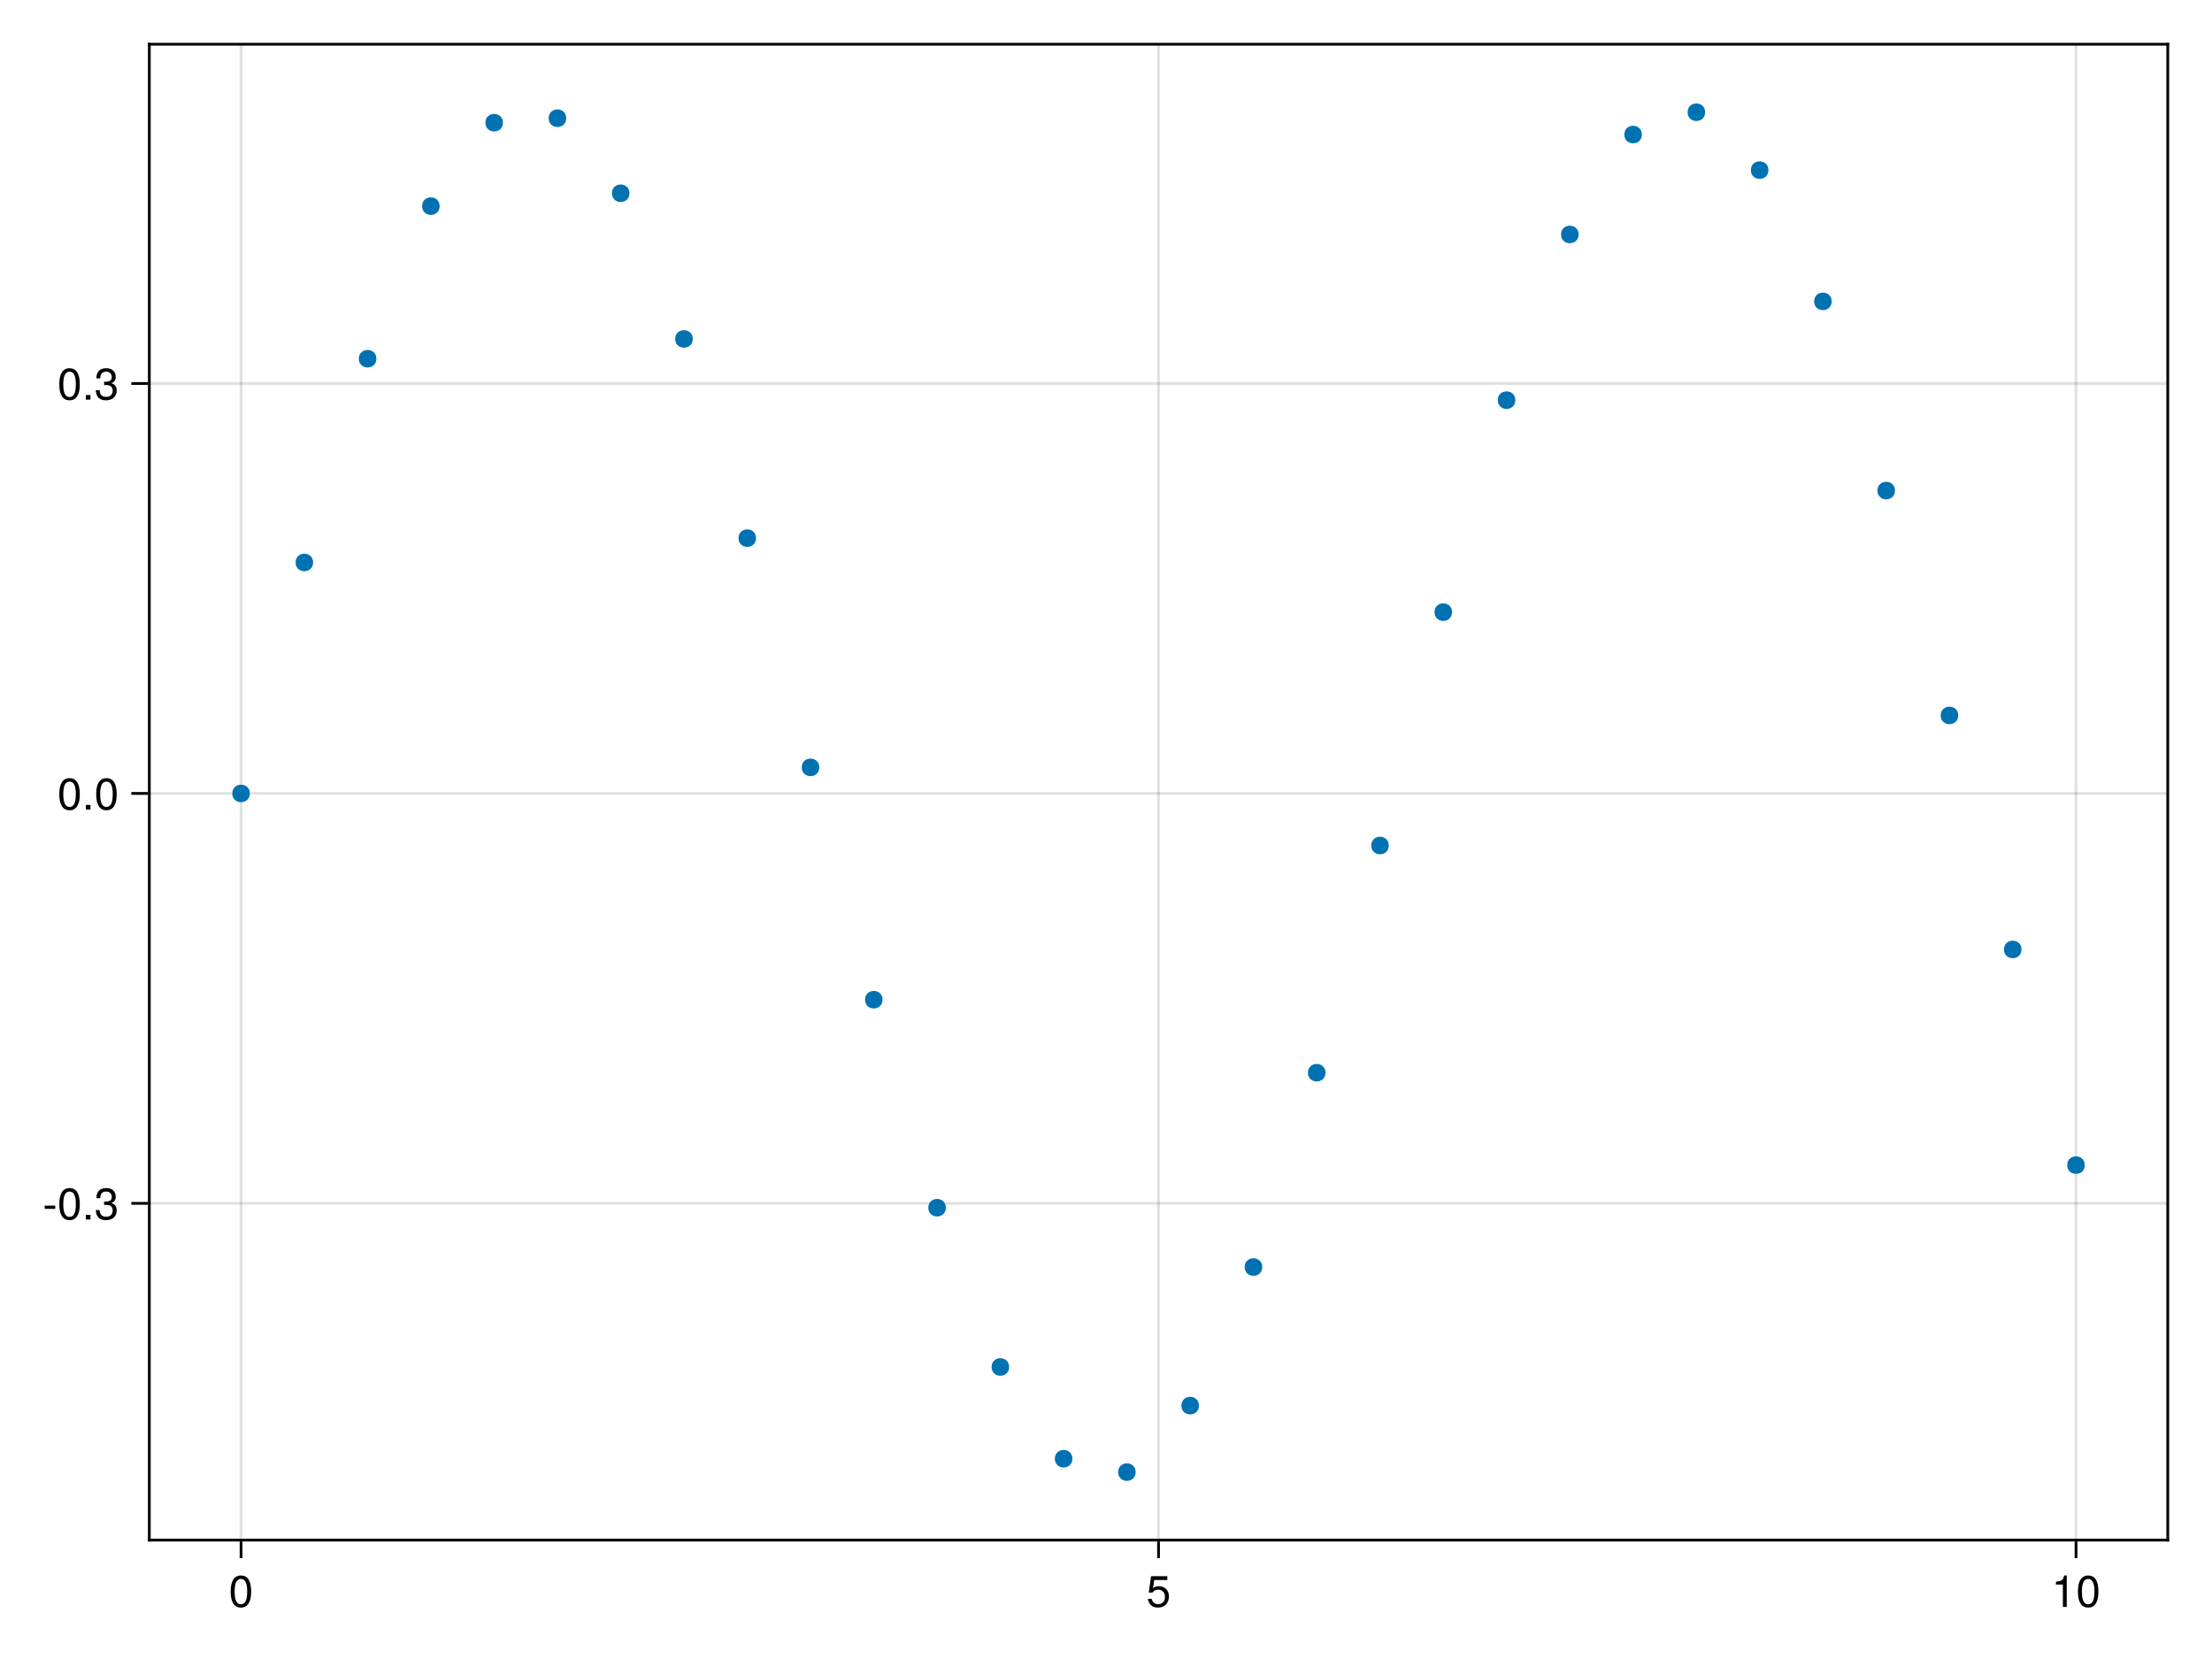
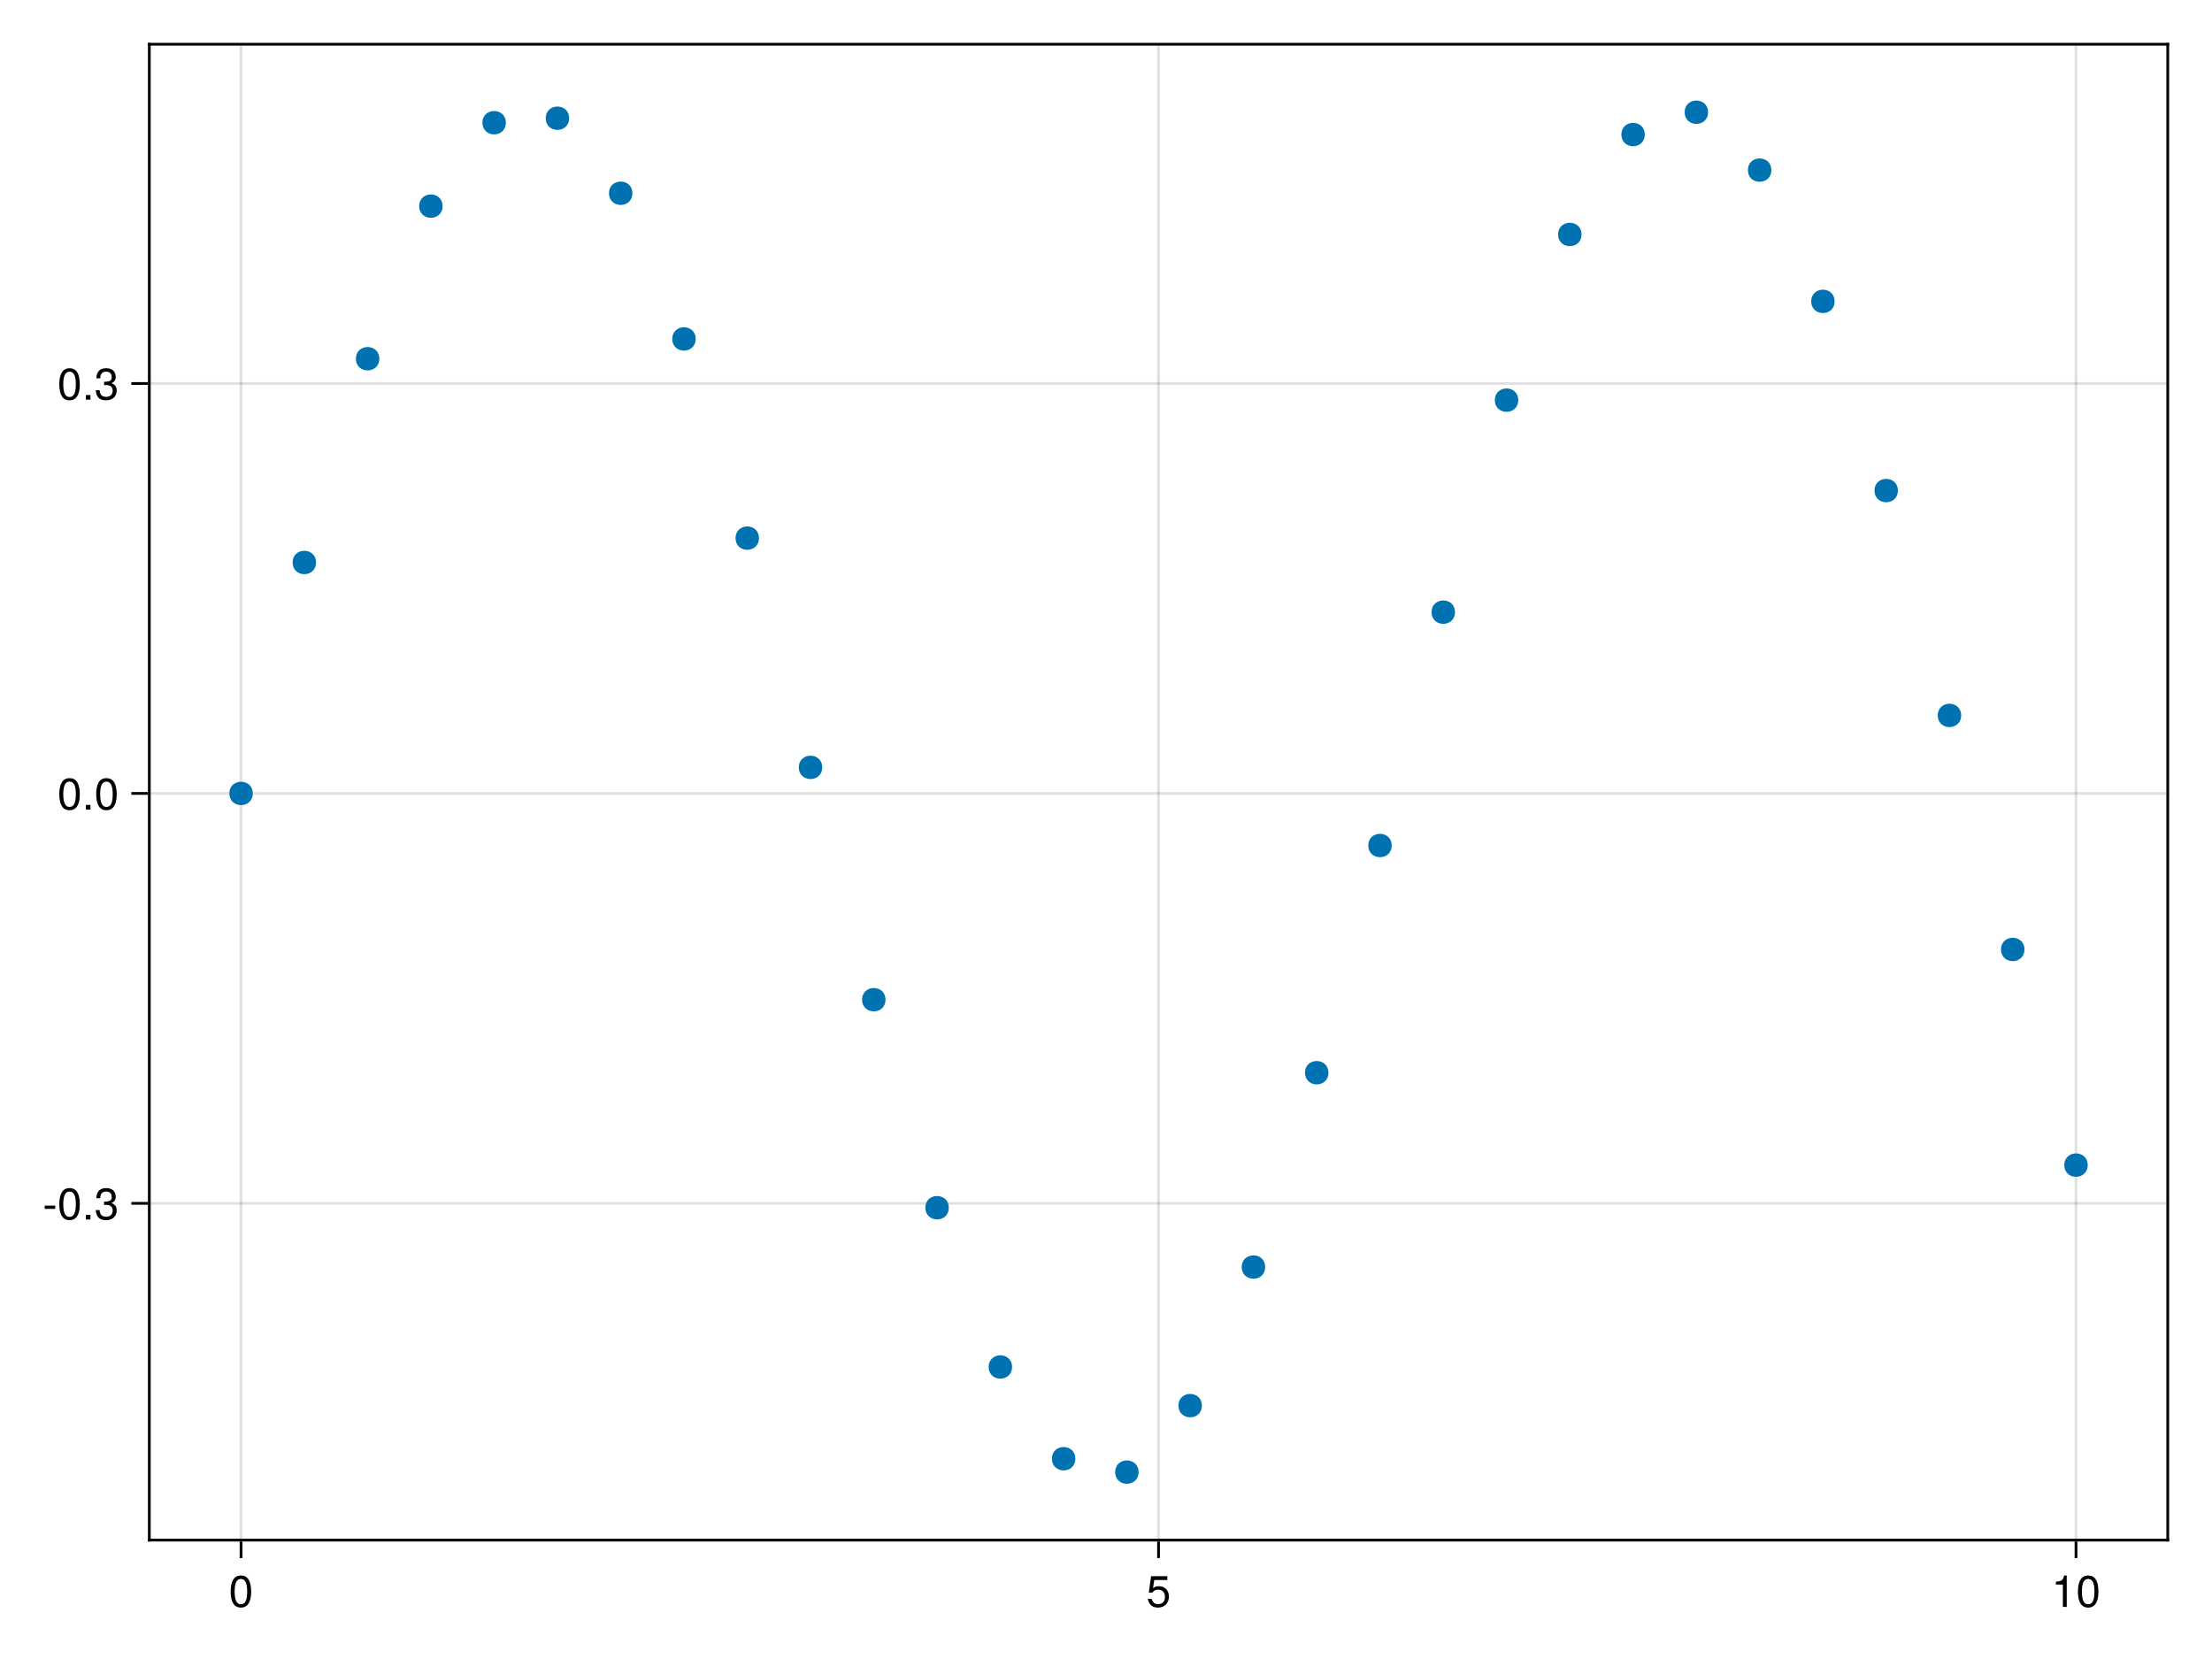
<svg xmlns="http://www.w3.org/2000/svg" xmlns:xlink="http://www.w3.org/1999/xlink" width="600pt" height="450pt" viewBox="0 0 600 450" version="1.1">
  <defs>
    <g>
-       <symbol overflow="visible" id="glyph0-0-HL918qkG">
+       <symbol overflow="visible" id="glyph0-0-ZN0zvekD">
        <path style="stroke:none;" d="M 0.234 -8.75 C 0.234 -8.75 0.234 0 0.234 0 C 0.234 0 5.641 0 5.641 0 C 5.641 0 5.641 -8.75 5.641 -8.75 C 5.641 -8.75 0.234 -8.75 0.234 -8.75 Z M 0.859 -0.625 C 0.859 -0.625 0.859 -8.125 0.859 -8.125 C 0.859 -8.125 5.016 -8.125 5.016 -8.125 C 5.016 -8.125 5.016 -0.625 5.016 -0.625 C 5.016 -0.625 0.859 -0.625 0.859 -0.625 Z M 0.859 -0.625 " />
      </symbol>
-       <symbol overflow="visible" id="glyph0-1-HL918qkG">
+       <symbol overflow="visible" id="glyph0-1-ZN0zvekD">
        <path style="stroke:none;" d="M 6.078 -4.094 C 6.078 -1.297 5.094 0.188 3.297 0.188 C 1.469 0.188 0.516 -1.297 0.516 -4.156 C 0.516 -7.016 1.469 -8.516 3.297 -8.516 C 5.141 -8.516 6.078 -7.047 6.078 -4.094 Z M 5 -4.188 C 5 -6.469 4.438 -7.578 3.297 -7.578 C 2.156 -7.578 1.594 -6.484 1.594 -4.156 C 1.594 -1.828 2.156 -0.703 3.281 -0.703 C 4.453 -0.703 5 -1.781 5 -4.188 Z M 5 -4.188 " />
      </symbol>
-       <symbol overflow="visible" id="glyph1-0-HL918qkG">
+       <symbol overflow="visible" id="glyph1-0-ZN0zvekD">
        <path style="stroke:none;" d="M 0.234 -8.75 C 0.234 -8.75 0.234 0 0.234 0 C 0.234 0 5.641 0 5.641 0 C 5.641 0 5.641 -8.75 5.641 -8.75 C 5.641 -8.75 0.234 -8.75 0.234 -8.75 Z M 0.859 -0.625 C 0.859 -0.625 0.859 -8.125 0.859 -8.125 C 0.859 -8.125 5.016 -8.125 5.016 -8.125 C 5.016 -8.125 5.016 -0.625 5.016 -0.625 C 5.016 -0.625 0.859 -0.625 0.859 -0.625 Z M 0.859 -0.625 " />
      </symbol>
-       <symbol overflow="visible" id="glyph1-1-HL918qkG">
+       <symbol overflow="visible" id="glyph1-1-ZN0zvekD">
        <path style="stroke:none;" d="M 6.156 -2.812 C 6.156 -1.016 4.953 0.188 3.234 0.188 C 1.734 0.188 0.766 -0.484 0.422 -2.188 C 0.422 -2.188 1.469 -2.188 1.469 -2.188 C 1.734 -1.219 2.297 -0.75 3.219 -0.75 C 4.375 -0.75 5.078 -1.453 5.078 -2.672 C 5.078 -3.938 4.359 -4.672 3.219 -4.672 C 2.562 -4.672 2.141 -4.469 1.656 -3.875 C 1.656 -3.875 0.688 -3.875 0.688 -3.875 C 0.688 -3.875 1.312 -8.328 1.312 -8.328 C 1.312 -8.328 5.719 -8.328 5.719 -8.328 C 5.719 -8.328 5.719 -7.281 5.719 -7.281 C 5.719 -7.281 2.172 -7.281 2.172 -7.281 C 2.172 -7.281 1.844 -5.094 1.844 -5.094 C 2.328 -5.453 2.812 -5.609 3.406 -5.609 C 5.047 -5.609 6.156 -4.5 6.156 -2.812 Z M 6.156 -2.812 " />
      </symbol>
-       <symbol overflow="visible" id="glyph2-0-HL918qkG">
+       <symbol overflow="visible" id="glyph2-0-ZN0zvekD">
        <path style="stroke:none;" d="M 0.234 -8.75 C 0.234 -8.75 0.234 0 0.234 0 C 0.234 0 5.641 0 5.641 0 C 5.641 0 5.641 -8.75 5.641 -8.75 C 5.641 -8.75 0.234 -8.75 0.234 -8.75 Z M 0.859 -0.625 C 0.859 -0.625 0.859 -8.125 0.859 -8.125 C 0.859 -8.125 5.016 -8.125 5.016 -8.125 C 5.016 -8.125 5.016 -0.625 5.016 -0.625 C 5.016 -0.625 0.859 -0.625 0.859 -0.625 Z M 0.859 -0.625 " />
      </symbol>
-       <symbol overflow="visible" id="glyph2-1-HL918qkG">
+       <symbol overflow="visible" id="glyph2-1-ZN0zvekD">
        <path style="stroke:none;" d="M 4.156 0 C 4.156 0 3.109 0 3.109 0 C 3.109 0 3.109 -6.062 3.109 -6.062 C 3.109 -6.062 1.219 -6.062 1.219 -6.062 C 1.219 -6.062 1.219 -6.812 1.219 -6.812 C 2.859 -7.016 3.094 -7.203 3.469 -8.516 C 3.469 -8.516 4.156 -8.516 4.156 -8.516 C 4.156 -8.516 4.156 0 4.156 0 Z M 4.156 0 " />
      </symbol>
-       <symbol overflow="visible" id="glyph3-0-HL918qkG">
+       <symbol overflow="visible" id="glyph3-0-ZN0zvekD">
        <path style="stroke:none;" d="M 0.234 -8.75 C 0.234 -8.75 0.234 0 0.234 0 C 0.234 0 5.641 0 5.641 0 C 5.641 0 5.641 -8.75 5.641 -8.75 C 5.641 -8.75 0.234 -8.75 0.234 -8.75 Z M 0.859 -0.625 C 0.859 -0.625 0.859 -8.125 0.859 -8.125 C 0.859 -8.125 5.016 -8.125 5.016 -8.125 C 5.016 -8.125 5.016 -0.625 5.016 -0.625 C 5.016 -0.625 0.859 -0.625 0.859 -0.625 Z M 0.859 -0.625 " />
      </symbol>
-       <symbol overflow="visible" id="glyph3-1-HL918qkG">
+       <symbol overflow="visible" id="glyph3-1-ZN0zvekD">
        <path style="stroke:none;" d="M 6.078 -4.094 C 6.078 -1.297 5.094 0.188 3.297 0.188 C 1.469 0.188 0.516 -1.297 0.516 -4.156 C 0.516 -7.016 1.469 -8.516 3.297 -8.516 C 5.141 -8.516 6.078 -7.047 6.078 -4.094 Z M 5 -4.188 C 5 -6.469 4.438 -7.578 3.297 -7.578 C 2.156 -7.578 1.594 -6.484 1.594 -4.156 C 1.594 -1.828 2.156 -0.703 3.281 -0.703 C 4.453 -0.703 5 -1.781 5 -4.188 Z M 5 -4.188 " />
      </symbol>
-       <symbol overflow="visible" id="glyph4-0-HL918qkG">
+       <symbol overflow="visible" id="glyph4-0-ZN0zvekD">
        <path style="stroke:none;" d="M 0.234 -8.75 C 0.234 -8.75 0.234 0 0.234 0 C 0.234 0 5.641 0 5.641 0 C 5.641 0 5.641 -8.75 5.641 -8.75 C 5.641 -8.75 0.234 -8.75 0.234 -8.75 Z M 0.859 -0.625 C 0.859 -0.625 0.859 -8.125 0.859 -8.125 C 0.859 -8.125 5.016 -8.125 5.016 -8.125 C 5.016 -8.125 5.016 -0.625 5.016 -0.625 C 5.016 -0.625 0.859 -0.625 0.859 -0.625 Z M 0.859 -0.625 " />
      </symbol>
-       <symbol overflow="visible" id="glyph4-1-HL918qkG">
+       <symbol overflow="visible" id="glyph4-1-ZN0zvekD">
        <path style="stroke:none;" d="M 3.406 -2.875 C 3.406 -2.875 0.547 -2.875 0.547 -2.875 C 0.547 -2.875 0.547 -3.75 0.547 -3.75 C 0.547 -3.75 3.406 -3.75 3.406 -3.75 C 3.406 -3.75 3.406 -2.875 3.406 -2.875 Z M 3.406 -2.875 " />
      </symbol>
-       <symbol overflow="visible" id="glyph4-2-HL918qkG">
+       <symbol overflow="visible" id="glyph4-2-ZN0zvekD">
        <path style="stroke:none;" d="M 6.078 -4.094 C 6.078 -1.297 5.094 0.188 3.297 0.188 C 1.469 0.188 0.516 -1.297 0.516 -4.156 C 0.516 -7.016 1.469 -8.516 3.297 -8.516 C 5.141 -8.516 6.078 -7.047 6.078 -4.094 Z M 5 -4.188 C 5 -6.469 4.438 -7.578 3.297 -7.578 C 2.156 -7.578 1.594 -6.484 1.594 -4.156 C 1.594 -1.828 2.156 -0.703 3.281 -0.703 C 4.453 -0.703 5 -1.781 5 -4.188 Z M 5 -4.188 " />
      </symbol>
-       <symbol overflow="visible" id="glyph4-3-HL918qkG">
+       <symbol overflow="visible" id="glyph4-3-ZN0zvekD">
        <path style="stroke:none;" d="M 6.078 -2.469 C 6.078 -0.859 4.938 0.188 3.188 0.188 C 1.453 0.188 0.516 -0.672 0.391 -2.562 C 0.391 -2.562 1.438 -2.562 1.438 -2.562 C 1.516 -1.328 2.078 -0.75 3.234 -0.75 C 4.328 -0.75 4.984 -1.391 4.984 -2.453 C 4.984 -3.406 4.391 -3.953 3.234 -3.953 C 3.234 -3.953 2.656 -3.953 2.656 -3.953 C 2.656 -3.953 2.656 -4.844 2.656 -4.844 C 4.344 -4.844 4.734 -5.219 4.734 -6.125 C 4.734 -7.031 4.172 -7.578 3.234 -7.578 C 2.156 -7.578 1.641 -7.016 1.625 -5.766 C 1.625 -5.766 0.562 -5.766 0.562 -5.766 C 0.594 -7.578 1.516 -8.516 3.234 -8.516 C 4.844 -8.516 5.812 -7.625 5.812 -6.172 C 5.812 -5.312 5.422 -4.766 4.625 -4.453 C 5.656 -4.109 6.078 -3.5 6.078 -2.469 Z M 6.078 -2.469 " />
      </symbol>
-       <symbol overflow="visible" id="glyph5-0-HL918qkG">
+       <symbol overflow="visible" id="glyph5-0-ZN0zvekD">
        <path style="stroke:none;" d="M 0.234 -8.75 C 0.234 -8.75 0.234 0 0.234 0 C 0.234 0 5.641 0 5.641 0 C 5.641 0 5.641 -8.75 5.641 -8.75 C 5.641 -8.75 0.234 -8.75 0.234 -8.75 Z M 0.859 -0.625 C 0.859 -0.625 0.859 -8.125 0.859 -8.125 C 0.859 -8.125 5.016 -8.125 5.016 -8.125 C 5.016 -8.125 5.016 -0.625 5.016 -0.625 C 5.016 -0.625 0.859 -0.625 0.859 -0.625 Z M 0.859 -0.625 " />
      </symbol>
-       <symbol overflow="visible" id="glyph5-1-HL918qkG">
+       <symbol overflow="visible" id="glyph5-1-ZN0zvekD">
        <path style="stroke:none;" d="M 2.297 0 C 2.297 0 1.047 0 1.047 0 C 1.047 0 1.047 -1.25 1.047 -1.25 C 1.047 -1.25 2.297 -1.25 2.297 -1.25 C 2.297 -1.25 2.297 0 2.297 0 Z M 2.297 0 " />
      </symbol>
-       <symbol overflow="visible" id="glyph6-0-HL918qkG">
+       <symbol overflow="visible" id="glyph6-0-ZN0zvekD">
        <path style="stroke:none;" d="M 0.234 -8.75 C 0.234 -8.75 0.234 0 0.234 0 C 0.234 0 5.641 0 5.641 0 C 5.641 0 5.641 -8.75 5.641 -8.75 C 5.641 -8.75 0.234 -8.75 0.234 -8.75 Z M 0.859 -0.625 C 0.859 -0.625 0.859 -8.125 0.859 -8.125 C 0.859 -8.125 5.016 -8.125 5.016 -8.125 C 5.016 -8.125 5.016 -0.625 5.016 -0.625 C 5.016 -0.625 0.859 -0.625 0.859 -0.625 Z M 0.859 -0.625 " />
      </symbol>
-       <symbol overflow="visible" id="glyph6-1-HL918qkG">
+       <symbol overflow="visible" id="glyph6-1-ZN0zvekD">
        <path style="stroke:none;" d="M 6.078 -4.094 C 6.078 -1.297 5.094 0.188 3.297 0.188 C 1.469 0.188 0.516 -1.297 0.516 -4.156 C 0.516 -7.016 1.469 -8.516 3.297 -8.516 C 5.141 -8.516 6.078 -7.047 6.078 -4.094 Z M 5 -4.188 C 5 -6.469 4.438 -7.578 3.297 -7.578 C 2.156 -7.578 1.594 -6.484 1.594 -4.156 C 1.594 -1.828 2.156 -0.703 3.281 -0.703 C 4.453 -0.703 5 -1.781 5 -4.188 Z M 5 -4.188 " />
      </symbol>
-       <symbol overflow="visible" id="glyph7-0-HL918qkG">
+       <symbol overflow="visible" id="glyph7-0-ZN0zvekD">
        <path style="stroke:none;" d="M 0.234 -8.75 C 0.234 -8.75 0.234 0 0.234 0 C 0.234 0 5.641 0 5.641 0 C 5.641 0 5.641 -8.75 5.641 -8.75 C 5.641 -8.75 0.234 -8.75 0.234 -8.75 Z M 0.859 -0.625 C 0.859 -0.625 0.859 -8.125 0.859 -8.125 C 0.859 -8.125 5.016 -8.125 5.016 -8.125 C 5.016 -8.125 5.016 -0.625 5.016 -0.625 C 5.016 -0.625 0.859 -0.625 0.859 -0.625 Z M 0.859 -0.625 " />
      </symbol>
-       <symbol overflow="visible" id="glyph7-1-HL918qkG">
+       <symbol overflow="visible" id="glyph7-1-ZN0zvekD">
        <path style="stroke:none;" d="M 2.297 0 C 2.297 0 1.047 0 1.047 0 C 1.047 0 1.047 -1.25 1.047 -1.25 C 1.047 -1.25 2.297 -1.25 2.297 -1.25 C 2.297 -1.25 2.297 0 2.297 0 Z M 2.297 0 " />
      </symbol>
-       <symbol overflow="visible" id="glyph8-0-HL918qkG">
+       <symbol overflow="visible" id="glyph8-0-ZN0zvekD">
        <path style="stroke:none;" d="M 0.234 -8.75 C 0.234 -8.75 0.234 0 0.234 0 C 0.234 0 5.641 0 5.641 0 C 5.641 0 5.641 -8.75 5.641 -8.75 C 5.641 -8.75 0.234 -8.75 0.234 -8.75 Z M 0.859 -0.625 C 0.859 -0.625 0.859 -8.125 0.859 -8.125 C 0.859 -8.125 5.016 -8.125 5.016 -8.125 C 5.016 -8.125 5.016 -0.625 5.016 -0.625 C 5.016 -0.625 0.859 -0.625 0.859 -0.625 Z M 0.859 -0.625 " />
      </symbol>
-       <symbol overflow="visible" id="glyph8-1-HL918qkG">
+       <symbol overflow="visible" id="glyph8-1-ZN0zvekD">
        <path style="stroke:none;" d="M 6.078 -4.094 C 6.078 -1.297 5.094 0.188 3.297 0.188 C 1.469 0.188 0.516 -1.297 0.516 -4.156 C 0.516 -7.016 1.469 -8.516 3.297 -8.516 C 5.141 -8.516 6.078 -7.047 6.078 -4.094 Z M 5 -4.188 C 5 -6.469 4.438 -7.578 3.297 -7.578 C 2.156 -7.578 1.594 -6.484 1.594 -4.156 C 1.594 -1.828 2.156 -0.703 3.281 -0.703 C 4.453 -0.703 5 -1.781 5 -4.188 Z M 5 -4.188 " />
      </symbol>
-       <symbol overflow="visible" id="glyph9-0-HL918qkG">
+       <symbol overflow="visible" id="glyph9-0-ZN0zvekD">
        <path style="stroke:none;" d="M 0.234 -8.75 C 0.234 -8.75 0.234 0 0.234 0 C 0.234 0 5.641 0 5.641 0 C 5.641 0 5.641 -8.75 5.641 -8.75 C 5.641 -8.75 0.234 -8.75 0.234 -8.75 Z M 0.859 -0.625 C 0.859 -0.625 0.859 -8.125 0.859 -8.125 C 0.859 -8.125 5.016 -8.125 5.016 -8.125 C 5.016 -8.125 5.016 -0.625 5.016 -0.625 C 5.016 -0.625 0.859 -0.625 0.859 -0.625 Z M 0.859 -0.625 " />
      </symbol>
-       <symbol overflow="visible" id="glyph9-1-HL918qkG">
+       <symbol overflow="visible" id="glyph9-1-ZN0zvekD">
        <path style="stroke:none;" d="M 6.078 -4.094 C 6.078 -1.297 5.094 0.188 3.297 0.188 C 1.469 0.188 0.516 -1.297 0.516 -4.156 C 0.516 -7.016 1.469 -8.516 3.297 -8.516 C 5.141 -8.516 6.078 -7.047 6.078 -4.094 Z M 5 -4.188 C 5 -6.469 4.438 -7.578 3.297 -7.578 C 2.156 -7.578 1.594 -6.484 1.594 -4.156 C 1.594 -1.828 2.156 -0.703 3.281 -0.703 C 4.453 -0.703 5 -1.781 5 -4.188 Z M 5 -4.188 " />
      </symbol>
-       <symbol overflow="visible" id="glyph10-0-HL918qkG">
+       <symbol overflow="visible" id="glyph10-0-ZN0zvekD">
        <path style="stroke:none;" d="M 0.234 -8.75 C 0.234 -8.75 0.234 0 0.234 0 C 0.234 0 5.641 0 5.641 0 C 5.641 0 5.641 -8.75 5.641 -8.75 C 5.641 -8.75 0.234 -8.75 0.234 -8.75 Z M 0.859 -0.625 C 0.859 -0.625 0.859 -8.125 0.859 -8.125 C 0.859 -8.125 5.016 -8.125 5.016 -8.125 C 5.016 -8.125 5.016 -0.625 5.016 -0.625 C 5.016 -0.625 0.859 -0.625 0.859 -0.625 Z M 0.859 -0.625 " />
      </symbol>
-       <symbol overflow="visible" id="glyph10-1-HL918qkG">
+       <symbol overflow="visible" id="glyph10-1-ZN0zvekD">
        <path style="stroke:none;" d="M 2.297 0 C 2.297 0 1.047 0 1.047 0 C 1.047 0 1.047 -1.25 1.047 -1.25 C 1.047 -1.25 2.297 -1.25 2.297 -1.25 C 2.297 -1.25 2.297 0 2.297 0 Z M 2.297 0 " />
      </symbol>
-       <symbol overflow="visible" id="glyph11-0-HL918qkG">
+       <symbol overflow="visible" id="glyph11-0-ZN0zvekD">
        <path style="stroke:none;" d="M 0.234 -8.75 C 0.234 -8.75 0.234 0 0.234 0 C 0.234 0 5.641 0 5.641 0 C 5.641 0 5.641 -8.75 5.641 -8.75 C 5.641 -8.75 0.234 -8.75 0.234 -8.75 Z M 0.859 -0.625 C 0.859 -0.625 0.859 -8.125 0.859 -8.125 C 0.859 -8.125 5.016 -8.125 5.016 -8.125 C 5.016 -8.125 5.016 -0.625 5.016 -0.625 C 5.016 -0.625 0.859 -0.625 0.859 -0.625 Z M 0.859 -0.625 " />
      </symbol>
-       <symbol overflow="visible" id="glyph11-1-HL918qkG">
+       <symbol overflow="visible" id="glyph11-1-ZN0zvekD">
        <path style="stroke:none;" d="M 6.078 -2.469 C 6.078 -0.859 4.938 0.188 3.188 0.188 C 1.453 0.188 0.516 -0.672 0.391 -2.562 C 0.391 -2.562 1.438 -2.562 1.438 -2.562 C 1.516 -1.328 2.078 -0.75 3.234 -0.75 C 4.328 -0.75 4.984 -1.391 4.984 -2.453 C 4.984 -3.406 4.391 -3.953 3.234 -3.953 C 3.234 -3.953 2.656 -3.953 2.656 -3.953 C 2.656 -3.953 2.656 -4.844 2.656 -4.844 C 4.344 -4.844 4.734 -5.219 4.734 -6.125 C 4.734 -7.031 4.172 -7.578 3.234 -7.578 C 2.156 -7.578 1.641 -7.016 1.625 -5.766 C 1.625 -5.766 0.562 -5.766 0.562 -5.766 C 0.594 -7.578 1.516 -8.516 3.234 -8.516 C 4.844 -8.516 5.812 -7.625 5.812 -6.172 C 5.812 -5.312 5.422 -4.766 4.625 -4.453 C 5.656 -4.109 6.078 -3.5 6.078 -2.469 Z M 6.078 -2.469 " />
      </symbol>
    </g>
  </defs>
-   <g id="surface1-HL918qkG">
+   <g id="surface1-ZN0zvekD">
    <rect x="0" y="0" width="600" height="450" style="fill:rgb(100%,100%,100%);fill-opacity:1;stroke:none;" />
    <path style=" stroke:none;fill-rule:nonzero;fill:rgb(100%,100%,100%);fill-opacity:1;" d="M 40.5 417.75 L 588 417.75 L 588 12 L 40.5 12 Z M 40.5 417.75 " />
    <path style="fill:none;stroke-width:1;stroke-linecap:butt;stroke-linejoin:miter;stroke:rgb(0%,0%,0%);stroke-opacity:0.12;stroke-miterlimit:2;" d="M 87.182 557 L 87.182 16 " transform="matrix(0.75,0,0,0.75,0,0)" />
    <path style="fill:none;stroke-width:1;stroke-linecap:butt;stroke-linejoin:miter;stroke:rgb(0%,0%,0%);stroke-opacity:0.12;stroke-miterlimit:2;" d="M 419 557 L 419 16 " transform="matrix(0.75,0,0,0.75,0,0)" />
    <path style="fill:none;stroke-width:1;stroke-linecap:butt;stroke-linejoin:miter;stroke:rgb(0%,0%,0%);stroke-opacity:0.12;stroke-miterlimit:2;" d="M 750.818 557 L 750.818 16 " transform="matrix(0.75,0,0,0.75,0,0)" />
    <path style="fill:none;stroke-width:1;stroke-linecap:butt;stroke-linejoin:miter;stroke:rgb(0%,0%,0%);stroke-opacity:0.12;stroke-miterlimit:2;" d="M 54 435.208 L 784 435.208 " transform="matrix(0.75,0,0,0.75,0,0)" />
    <path style="fill:none;stroke-width:1;stroke-linecap:butt;stroke-linejoin:miter;stroke:rgb(0%,0%,0%);stroke-opacity:0.12;stroke-miterlimit:2;" d="M 54 286.953 L 784 286.953 " transform="matrix(0.75,0,0,0.75,0,0)" />
    <path style="fill:none;stroke-width:1;stroke-linecap:butt;stroke-linejoin:miter;stroke:rgb(0%,0%,0%);stroke-opacity:0.12;stroke-miterlimit:2;" d="M 54 138.698 L 784 138.698 " transform="matrix(0.75,0,0,0.75,0,0)" />
    <g style="fill:rgb(0%,0%,0%);fill-opacity:1;">
-       <use xlink:href="#glyph0-1-HL918qkG" x="62.05" y="435.864" />
+       <use xlink:href="#glyph0-1-ZN0zvekD" x="62.05" y="435.864" />
    </g>
    <g style="fill:rgb(0%,0%,0%);fill-opacity:1;">
-       <use xlink:href="#glyph1-1-HL918qkG" x="310.914" y="435.864" />
+       <use xlink:href="#glyph1-1-ZN0zvekD" x="310.914" y="435.864" />
    </g>
    <g style="fill:rgb(0%,0%,0%);fill-opacity:1;">
-       <use xlink:href="#glyph2-1-HL918qkG" x="556.442" y="435.864" />
+       <use xlink:href="#glyph2-1-ZN0zvekD" x="556.442" y="435.864" />
    </g>
    <g style="fill:rgb(0%,0%,0%);fill-opacity:1;">
-       <use xlink:href="#glyph3-1-HL918qkG" x="563.114" y="435.864" />
+       <use xlink:href="#glyph3-1-ZN0zvekD" x="563.114" y="435.864" />
    </g>
    <g style="fill:rgb(0%,0%,0%);fill-opacity:1;">
-       <use xlink:href="#glyph4-1-HL918qkG" x="11.574" y="330.781" />
+       <use xlink:href="#glyph4-1-ZN0zvekD" x="11.574" y="330.781" />
    </g>
    <g style="fill:rgb(0%,0%,0%);fill-opacity:1;">
-       <use xlink:href="#glyph4-2-HL918qkG" x="15.57" y="330.781" />
+       <use xlink:href="#glyph4-2-ZN0zvekD" x="15.57" y="330.781" />
    </g>
    <g style="fill:rgb(0%,0%,0%);fill-opacity:1;">
-       <use xlink:href="#glyph5-1-HL918qkG" x="22.242" y="330.781" />
+       <use xlink:href="#glyph5-1-ZN0zvekD" x="22.242" y="330.781" />
    </g>
    <g style="fill:rgb(0%,0%,0%);fill-opacity:1;">
-       <use xlink:href="#glyph4-3-HL918qkG" x="25.578" y="330.781" />
+       <use xlink:href="#glyph4-3-ZN0zvekD" x="25.578" y="330.781" />
    </g>
    <g style="fill:rgb(0%,0%,0%);fill-opacity:1;">
-       <use xlink:href="#glyph6-1-HL918qkG" x="15.57" y="219.588" />
+       <use xlink:href="#glyph6-1-ZN0zvekD" x="15.57" y="219.588" />
    </g>
    <g style="fill:rgb(0%,0%,0%);fill-opacity:1;">
-       <use xlink:href="#glyph7-1-HL918qkG" x="22.242" y="219.588" />
+       <use xlink:href="#glyph7-1-ZN0zvekD" x="22.242" y="219.588" />
    </g>
    <g style="fill:rgb(0%,0%,0%);fill-opacity:1;">
-       <use xlink:href="#glyph8-1-HL918qkG" x="25.578" y="219.588" />
+       <use xlink:href="#glyph8-1-ZN0zvekD" x="25.578" y="219.588" />
    </g>
    <g style="fill:rgb(0%,0%,0%);fill-opacity:1;">
-       <use xlink:href="#glyph9-1-HL918qkG" x="15.57" y="108.396" />
+       <use xlink:href="#glyph9-1-ZN0zvekD" x="15.57" y="108.396" />
    </g>
    <g style="fill:rgb(0%,0%,0%);fill-opacity:1;">
-       <use xlink:href="#glyph10-1-HL918qkG" x="22.242" y="108.396" />
+       <use xlink:href="#glyph10-1-ZN0zvekD" x="22.242" y="108.396" />
    </g>
    <g style="fill:rgb(0%,0%,0%);fill-opacity:1;">
-       <use xlink:href="#glyph11-1-HL918qkG" x="25.578" y="108.396" />
+       <use xlink:href="#glyph11-1-ZN0zvekD" x="25.578" y="108.396" />
    </g>
-     <path style=" stroke:none;fill-rule:nonzero;fill:rgb(0%,44.706%,69.804%);fill-opacity:1;" d="M 67.766 215.215 C 67.766 212.043 63.008 212.043 63.008 215.215 C 63.008 218.387 67.766 218.387 67.766 215.215 Z M 67.766 215.215 " />
-     <path style=" stroke:none;fill-rule:nonzero;fill:rgb(0%,44.706%,69.804%);fill-opacity:1;" d="M 84.93 152.57 C 84.93 149.398 80.172 149.398 80.172 152.57 C 80.172 155.742 84.93 155.742 84.93 152.57 Z M 84.93 152.57 " />
-     <path style=" stroke:none;fill-rule:nonzero;fill:rgb(0%,44.706%,69.804%);fill-opacity:1;" d="M 102.09 97.301 C 102.09 94.129 97.332 94.129 97.332 97.301 C 97.332 100.473 102.09 100.473 102.09 97.301 Z M 102.09 97.301 " />
-     <path style=" stroke:none;fill-rule:nonzero;fill:rgb(0%,44.706%,69.804%);fill-opacity:1;" d="M 119.254 55.914 C 119.254 52.738 114.496 52.738 114.496 55.914 C 114.496 59.086 119.254 59.086 119.254 55.914 Z M 119.254 55.914 " />
-     <path style=" stroke:none;fill-rule:nonzero;fill:rgb(0%,44.706%,69.804%);fill-opacity:1;" d="M 136.418 33.281 C 136.418 30.109 131.66 30.109 131.66 33.281 C 131.66 36.453 136.418 36.453 136.418 33.281 Z M 136.418 33.281 " />
-     <path style=" stroke:none;fill-rule:nonzero;fill:rgb(0%,44.706%,69.804%);fill-opacity:1;" d="M 153.582 32.066 C 153.582 28.895 148.82 28.895 148.82 32.066 C 148.82 35.242 153.582 35.242 153.582 32.066 Z M 153.582 32.066 " />
-     <path style=" stroke:none;fill-rule:nonzero;fill:rgb(0%,44.706%,69.804%);fill-opacity:1;" d="M 170.742 52.418 C 170.742 49.246 165.984 49.246 165.984 52.418 C 165.984 55.59 170.742 55.59 170.742 52.418 Z M 170.742 52.418 " />
-     <path style=" stroke:none;fill-rule:nonzero;fill:rgb(0%,44.706%,69.804%);fill-opacity:1;" d="M 187.906 91.934 C 187.906 88.762 183.148 88.762 183.148 91.934 C 183.148 95.105 187.906 95.105 187.906 91.934 Z M 187.906 91.934 " />
-     <path style=" stroke:none;fill-rule:nonzero;fill:rgb(0%,44.706%,69.804%);fill-opacity:1;" d="M 205.07 145.965 C 205.07 142.793 200.312 142.793 200.312 145.965 C 200.312 149.137 205.07 149.137 205.07 145.965 Z M 205.07 145.965 " />
-     <path style=" stroke:none;fill-rule:nonzero;fill:rgb(0%,44.706%,69.804%);fill-opacity:1;" d="M 222.234 208.148 C 222.234 204.973 217.473 204.973 217.473 208.148 C 217.473 211.32 222.234 211.32 222.234 208.148 Z M 222.234 208.148 " />
-     <path style=" stroke:none;fill-rule:nonzero;fill:rgb(0%,44.706%,69.804%);fill-opacity:1;" d="M 239.395 271.164 C 239.395 267.988 234.637 267.988 234.637 271.164 C 234.637 274.336 239.395 274.336 239.395 271.164 Z M 239.395 271.164 " />
-     <path style=" stroke:none;fill-rule:nonzero;fill:rgb(0%,44.706%,69.804%);fill-opacity:1;" d="M 256.559 327.59 C 256.559 324.418 251.801 324.418 251.801 327.59 C 251.801 330.762 256.559 330.762 256.559 327.59 Z M 256.559 327.59 " />
-     <path style=" stroke:none;fill-rule:nonzero;fill:rgb(0%,44.706%,69.804%);fill-opacity:1;" d="M 273.723 370.789 C 273.723 367.617 268.965 367.617 268.965 370.789 C 268.965 373.961 273.723 373.961 273.723 370.789 Z M 273.723 370.789 " />
-     <path style=" stroke:none;fill-rule:nonzero;fill:rgb(0%,44.706%,69.804%);fill-opacity:1;" d="M 290.887 395.672 C 290.887 392.5 286.125 392.5 286.125 395.672 C 286.125 398.844 290.887 398.844 290.887 395.672 Z M 290.887 395.672 " />
-     <path style=" stroke:none;fill-rule:nonzero;fill:rgb(0%,44.706%,69.804%);fill-opacity:1;" d="M 308.047 399.309 C 308.047 396.133 303.289 396.133 303.289 399.309 C 303.289 402.48 308.047 402.48 308.047 399.309 Z M 308.047 399.309 " />
-     <path style=" stroke:none;fill-rule:nonzero;fill:rgb(0%,44.706%,69.804%);fill-opacity:1;" d="M 325.211 381.27 C 325.211 378.098 320.453 378.098 320.453 381.27 C 320.453 384.441 325.211 384.441 325.211 381.27 Z M 325.211 381.27 " />
-     <path style=" stroke:none;fill-rule:nonzero;fill:rgb(0%,44.706%,69.804%);fill-opacity:1;" d="M 342.375 343.684 C 342.375 340.508 337.613 340.508 337.613 343.684 C 337.613 346.855 342.375 346.855 342.375 343.684 Z M 342.375 343.684 " />
-     <path style=" stroke:none;fill-rule:nonzero;fill:rgb(0%,44.706%,69.804%);fill-opacity:1;" d="M 359.535 290.969 C 359.535 287.797 354.777 287.797 354.777 290.969 C 354.777 294.141 359.535 294.141 359.535 290.969 Z M 359.535 290.969 " />
-     <path style=" stroke:none;fill-rule:nonzero;fill:rgb(0%,44.706%,69.804%);fill-opacity:1;" d="M 376.699 229.34 C 376.699 226.164 371.941 226.164 371.941 229.34 C 371.941 232.512 376.699 232.512 376.699 229.34 Z M 376.699 229.34 " />
-     <path style=" stroke:none;fill-rule:nonzero;fill:rgb(0%,44.706%,69.804%);fill-opacity:1;" d="M 393.863 166.043 C 393.863 162.871 389.105 162.871 389.105 166.043 C 389.105 169.219 393.863 169.219 393.863 166.043 Z M 393.863 166.043 " />
-     <path style=" stroke:none;fill-rule:nonzero;fill:rgb(0%,44.706%,69.804%);fill-opacity:1;" d="M 411.027 108.539 C 411.027 105.367 406.266 105.367 406.266 108.539 C 406.266 111.711 411.027 111.711 411.027 108.539 Z M 411.027 108.539 " />
-     <path style=" stroke:none;fill-rule:nonzero;fill:rgb(0%,44.706%,69.804%);fill-opacity:1;" d="M 428.188 63.594 C 428.188 60.422 423.43 60.422 423.43 63.594 C 423.43 66.766 428.188 66.766 428.188 63.594 Z M 428.188 63.594 " />
-     <path style=" stroke:none;fill-rule:nonzero;fill:rgb(0%,44.706%,69.804%);fill-opacity:1;" d="M 445.352 36.496 C 445.352 33.324 440.594 33.324 440.594 36.496 C 440.594 39.672 445.352 39.672 445.352 36.496 Z M 445.352 36.496 " />
-     <path style=" stroke:none;fill-rule:nonzero;fill:rgb(0%,44.706%,69.804%);fill-opacity:1;" d="M 462.516 30.441 C 462.516 27.27 457.758 27.27 457.758 30.441 C 457.758 33.617 462.516 33.617 462.516 30.441 Z M 462.516 30.441 " />
-     <path style=" stroke:none;fill-rule:nonzero;fill:rgb(0%,44.706%,69.804%);fill-opacity:1;" d="M 479.68 46.141 C 479.68 42.969 474.918 42.969 474.918 46.141 C 474.918 49.316 479.68 49.316 479.68 46.141 Z M 479.68 46.141 " />
-     <path style=" stroke:none;fill-rule:nonzero;fill:rgb(0%,44.706%,69.804%);fill-opacity:1;" d="M 496.84 81.746 C 496.84 78.574 492.082 78.574 492.082 81.746 C 492.082 84.918 496.84 84.918 496.84 81.746 Z M 496.84 81.746 " />
-     <path style=" stroke:none;fill-rule:nonzero;fill:rgb(0%,44.706%,69.804%);fill-opacity:1;" d="M 514.004 133.062 C 514.004 129.891 509.246 129.891 509.246 133.062 C 509.246 136.238 514.004 136.238 514.004 133.062 Z M 514.004 133.062 " />
-     <path style=" stroke:none;fill-rule:nonzero;fill:rgb(0%,44.706%,69.804%);fill-opacity:1;" d="M 531.168 194.055 C 531.168 190.883 526.41 190.883 526.41 194.055 C 526.41 197.227 531.168 197.227 531.168 194.055 Z M 531.168 194.055 " />
-     <path style=" stroke:none;fill-rule:nonzero;fill:rgb(0%,44.706%,69.804%);fill-opacity:1;" d="M 548.328 257.535 C 548.328 254.363 543.57 254.363 543.57 257.535 C 543.57 260.707 548.328 260.707 548.328 257.535 Z M 548.328 257.535 " />
-     <path style=" stroke:none;fill-rule:nonzero;fill:rgb(0%,44.706%,69.804%);fill-opacity:1;" d="M 565.492 316.031 C 565.492 312.859 560.734 312.859 560.734 316.031 C 560.734 319.207 565.492 319.207 565.492 316.031 Z M 565.492 316.031 " />
+     <path style=" stroke:none;fill-rule:nonzero;fill:rgb(0%,44.706%,69.804%);fill-opacity:1;" d="M 68.559 215.215 C 68.559 210.984 62.215 210.984 62.215 215.215 C 62.215 219.445 68.559 219.445 68.559 215.215 Z M 68.559 215.215 " />
+     <path style=" stroke:none;fill-rule:nonzero;fill:rgb(0%,44.706%,69.804%);fill-opacity:1;" d="M 85.723 152.57 C 85.723 148.34 79.375 148.34 79.375 152.57 C 79.375 156.801 85.723 156.801 85.723 152.57 Z M 85.723 152.57 " />
+     <path style=" stroke:none;fill-rule:nonzero;fill:rgb(0%,44.706%,69.804%);fill-opacity:1;" d="M 102.887 97.301 C 102.887 93.07 96.539 93.07 96.539 97.301 C 96.539 101.531 102.887 101.531 102.887 97.301 Z M 102.887 97.301 " />
+     <path style=" stroke:none;fill-rule:nonzero;fill:rgb(0%,44.706%,69.804%);fill-opacity:1;" d="M 120.047 55.914 C 120.047 51.684 113.703 51.684 113.703 55.914 C 113.703 60.145 120.047 60.145 120.047 55.914 Z M 120.047 55.914 " />
+     <path style=" stroke:none;fill-rule:nonzero;fill:rgb(0%,44.706%,69.804%);fill-opacity:1;" d="M 137.211 33.281 C 137.211 29.051 130.867 29.051 130.867 33.281 C 130.867 37.512 137.211 37.512 137.211 33.281 Z M 137.211 33.281 " />
+     <path style=" stroke:none;fill-rule:nonzero;fill:rgb(0%,44.706%,69.804%);fill-opacity:1;" d="M 154.375 32.066 C 154.375 27.836 148.027 27.836 148.027 32.066 C 148.027 36.297 154.375 36.297 154.375 32.066 Z M 154.375 32.066 " />
+     <path style=" stroke:none;fill-rule:nonzero;fill:rgb(0%,44.706%,69.804%);fill-opacity:1;" d="M 171.535 52.418 C 171.535 48.188 165.191 48.188 165.191 52.418 C 165.191 56.648 171.535 56.648 171.535 52.418 Z M 171.535 52.418 " />
+     <path style=" stroke:none;fill-rule:nonzero;fill:rgb(0%,44.706%,69.804%);fill-opacity:1;" d="M 188.699 91.934 C 188.699 87.703 182.355 87.703 182.355 91.934 C 182.355 96.164 188.699 96.164 188.699 91.934 Z M 188.699 91.934 " />
+     <path style=" stroke:none;fill-rule:nonzero;fill:rgb(0%,44.706%,69.804%);fill-opacity:1;" d="M 205.863 145.965 C 205.863 141.734 199.52 141.734 199.52 145.965 C 199.52 150.195 205.863 150.195 205.863 145.965 Z M 205.863 145.965 " />
+     <path style=" stroke:none;fill-rule:nonzero;fill:rgb(0%,44.706%,69.804%);fill-opacity:1;" d="M 223.027 208.148 C 223.027 203.918 216.68 203.918 216.68 208.148 C 216.68 212.379 223.027 212.379 223.027 208.148 Z M 223.027 208.148 " />
+     <path style=" stroke:none;fill-rule:nonzero;fill:rgb(0%,44.706%,69.804%);fill-opacity:1;" d="M 240.188 271.164 C 240.188 266.934 233.844 266.934 233.844 271.164 C 233.844 275.391 240.188 275.391 240.188 271.164 Z M 240.188 271.164 " />
+     <path style=" stroke:none;fill-rule:nonzero;fill:rgb(0%,44.706%,69.804%);fill-opacity:1;" d="M 257.352 327.59 C 257.352 323.359 251.008 323.359 251.008 327.59 C 251.008 331.82 257.352 331.82 257.352 327.59 Z M 257.352 327.59 " />
+     <path style=" stroke:none;fill-rule:nonzero;fill:rgb(0%,44.706%,69.804%);fill-opacity:1;" d="M 274.516 370.789 C 274.516 366.559 268.172 366.559 268.172 370.789 C 268.172 375.02 274.516 375.02 274.516 370.789 Z M 274.516 370.789 " />
+     <path style=" stroke:none;fill-rule:nonzero;fill:rgb(0%,44.706%,69.804%);fill-opacity:1;" d="M 291.68 395.672 C 291.68 391.441 285.332 391.441 285.332 395.672 C 285.332 399.902 291.68 399.902 291.68 395.672 Z M 291.68 395.672 " />
+     <path style=" stroke:none;fill-rule:nonzero;fill:rgb(0%,44.706%,69.804%);fill-opacity:1;" d="M 308.84 399.309 C 308.84 395.078 302.496 395.078 302.496 399.309 C 302.496 403.535 308.84 403.535 308.84 399.309 Z M 308.84 399.309 " />
+     <path style=" stroke:none;fill-rule:nonzero;fill:rgb(0%,44.706%,69.804%);fill-opacity:1;" d="M 326.004 381.27 C 326.004 377.039 319.66 377.039 319.66 381.27 C 319.66 385.5 326.004 385.5 326.004 381.27 Z M 326.004 381.27 " />
+     <path style=" stroke:none;fill-rule:nonzero;fill:rgb(0%,44.706%,69.804%);fill-opacity:1;" d="M 343.168 343.684 C 343.168 339.453 336.82 339.453 336.82 343.684 C 336.82 347.91 343.168 347.91 343.168 343.684 Z M 343.168 343.684 " />
+     <path style=" stroke:none;fill-rule:nonzero;fill:rgb(0%,44.706%,69.804%);fill-opacity:1;" d="M 360.328 290.969 C 360.328 286.738 353.984 286.738 353.984 290.969 C 353.984 295.199 360.328 295.199 360.328 290.969 Z M 360.328 290.969 " />
+     <path style=" stroke:none;fill-rule:nonzero;fill:rgb(0%,44.706%,69.804%);fill-opacity:1;" d="M 377.492 229.34 C 377.492 225.109 371.148 225.109 371.148 229.34 C 371.148 233.57 377.492 233.57 377.492 229.34 Z M 377.492 229.34 " />
+     <path style=" stroke:none;fill-rule:nonzero;fill:rgb(0%,44.706%,69.804%);fill-opacity:1;" d="M 394.656 166.043 C 394.656 161.812 388.312 161.812 388.312 166.043 C 388.312 170.273 394.656 170.273 394.656 166.043 Z M 394.656 166.043 " />
+     <path style=" stroke:none;fill-rule:nonzero;fill:rgb(0%,44.706%,69.804%);fill-opacity:1;" d="M 411.82 108.539 C 411.82 104.309 405.473 104.309 405.473 108.539 C 405.473 112.77 411.82 112.77 411.82 108.539 Z M 411.82 108.539 " />
+     <path style=" stroke:none;fill-rule:nonzero;fill:rgb(0%,44.706%,69.804%);fill-opacity:1;" d="M 428.98 63.594 C 428.98 59.363 422.637 59.363 422.637 63.594 C 422.637 67.824 428.98 67.824 428.98 63.594 Z M 428.98 63.594 " />
+     <path style=" stroke:none;fill-rule:nonzero;fill:rgb(0%,44.706%,69.804%);fill-opacity:1;" d="M 446.145 36.496 C 446.145 32.27 439.801 32.27 439.801 36.496 C 439.801 40.727 446.145 40.727 446.145 36.496 Z M 446.145 36.496 " />
+     <path style=" stroke:none;fill-rule:nonzero;fill:rgb(0%,44.706%,69.804%);fill-opacity:1;" d="M 463.309 30.441 C 463.309 26.215 456.965 26.215 456.965 30.441 C 456.965 34.672 463.309 34.672 463.309 30.441 Z M 463.309 30.441 " />
+     <path style=" stroke:none;fill-rule:nonzero;fill:rgb(0%,44.706%,69.804%);fill-opacity:1;" d="M 480.473 46.141 C 480.473 41.914 474.125 41.914 474.125 46.141 C 474.125 50.371 480.473 50.371 480.473 46.141 Z M 480.473 46.141 " />
+     <path style=" stroke:none;fill-rule:nonzero;fill:rgb(0%,44.706%,69.804%);fill-opacity:1;" d="M 497.633 81.746 C 497.633 77.516 491.289 77.516 491.289 81.746 C 491.289 85.977 497.633 85.977 497.633 81.746 Z M 497.633 81.746 " />
+     <path style=" stroke:none;fill-rule:nonzero;fill:rgb(0%,44.706%,69.804%);fill-opacity:1;" d="M 514.797 133.062 C 514.797 128.836 508.453 128.836 508.453 133.062 C 508.453 137.293 514.797 137.293 514.797 133.062 Z M 514.797 133.062 " />
+     <path style=" stroke:none;fill-rule:nonzero;fill:rgb(0%,44.706%,69.804%);fill-opacity:1;" d="M 531.961 194.055 C 531.961 189.824 525.613 189.824 525.613 194.055 C 525.613 198.285 531.961 198.285 531.961 194.055 Z M 531.961 194.055 " />
+     <path style=" stroke:none;fill-rule:nonzero;fill:rgb(0%,44.706%,69.804%);fill-opacity:1;" d="M 549.125 257.535 C 549.125 253.305 542.777 253.305 542.777 257.535 C 542.777 261.766 549.125 261.766 549.125 257.535 Z M 549.125 257.535 " />
+     <path style=" stroke:none;fill-rule:nonzero;fill:rgb(0%,44.706%,69.804%);fill-opacity:1;" d="M 566.285 316.031 C 566.285 311.801 559.941 311.801 559.941 316.031 C 559.941 320.262 566.285 320.262 566.285 316.031 Z M 566.285 316.031 " />
    <path style="fill:none;stroke-width:1;stroke-linecap:butt;stroke-linejoin:miter;stroke:rgb(0%,0%,0%);stroke-opacity:1;stroke-miterlimit:2;" d="M 87.182 557.5 L 87.182 563.5 " transform="matrix(0.75,0,0,0.75,0,0)" />
    <path style="fill:none;stroke-width:1;stroke-linecap:butt;stroke-linejoin:miter;stroke:rgb(0%,0%,0%);stroke-opacity:1;stroke-miterlimit:2;" d="M 419 557.5 L 419 563.5 " transform="matrix(0.75,0,0,0.75,0,0)" />
    <path style="fill:none;stroke-width:1;stroke-linecap:butt;stroke-linejoin:miter;stroke:rgb(0%,0%,0%);stroke-opacity:1;stroke-miterlimit:2;" d="M 750.818 557.5 L 750.818 563.5 " transform="matrix(0.75,0,0,0.75,0,0)" />
    <path style="fill:none;stroke-width:1;stroke-linecap:butt;stroke-linejoin:miter;stroke:rgb(0%,0%,0%);stroke-opacity:1;stroke-miterlimit:2;" d="M 53.5 435.208 L 47.5 435.208 " transform="matrix(0.75,0,0,0.75,0,0)" />
    <path style="fill:none;stroke-width:1;stroke-linecap:butt;stroke-linejoin:miter;stroke:rgb(0%,0%,0%);stroke-opacity:1;stroke-miterlimit:2;" d="M 53.5 286.953 L 47.5 286.953 " transform="matrix(0.75,0,0,0.75,0,0)" />
    <path style="fill:none;stroke-width:1;stroke-linecap:butt;stroke-linejoin:miter;stroke:rgb(0%,0%,0%);stroke-opacity:1;stroke-miterlimit:2;" d="M 53.5 138.698 L 47.5 138.698 " transform="matrix(0.75,0,0,0.75,0,0)" />
    <path style="fill:none;stroke-width:1;stroke-linecap:butt;stroke-linejoin:miter;stroke:rgb(0%,0%,0%);stroke-opacity:1;stroke-miterlimit:2;" d="M 53.5 557 L 784.5 557 " transform="matrix(0.75,0,0,0.75,0,0)" />
    <path style="fill:none;stroke-width:1;stroke-linecap:butt;stroke-linejoin:miter;stroke:rgb(0%,0%,0%);stroke-opacity:1;stroke-miterlimit:2;" d="M 54 557.5 L 54 15.5 " transform="matrix(0.75,0,0,0.75,0,0)" />
    <path style="fill:none;stroke-width:1;stroke-linecap:butt;stroke-linejoin:miter;stroke:rgb(0%,0%,0%);stroke-opacity:1;stroke-miterlimit:2;" d="M 53.5 16 L 784.5 16 " transform="matrix(0.75,0,0,0.75,0,0)" />
    <path style="fill:none;stroke-width:1;stroke-linecap:butt;stroke-linejoin:miter;stroke:rgb(0%,0%,0%);stroke-opacity:1;stroke-miterlimit:2;" d="M 784 557.5 L 784 15.5 " transform="matrix(0.75,0,0,0.75,0,0)" />
  </g>
</svg>
